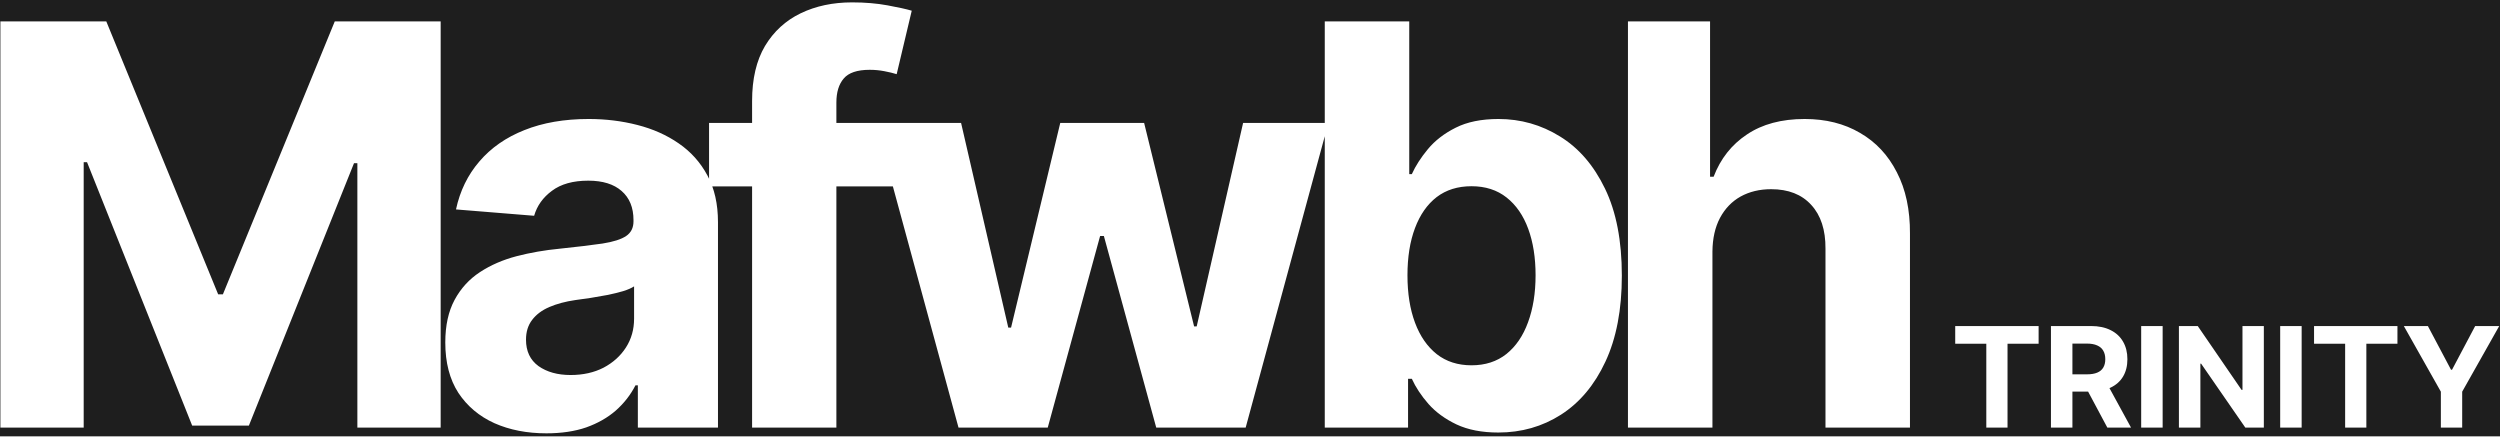
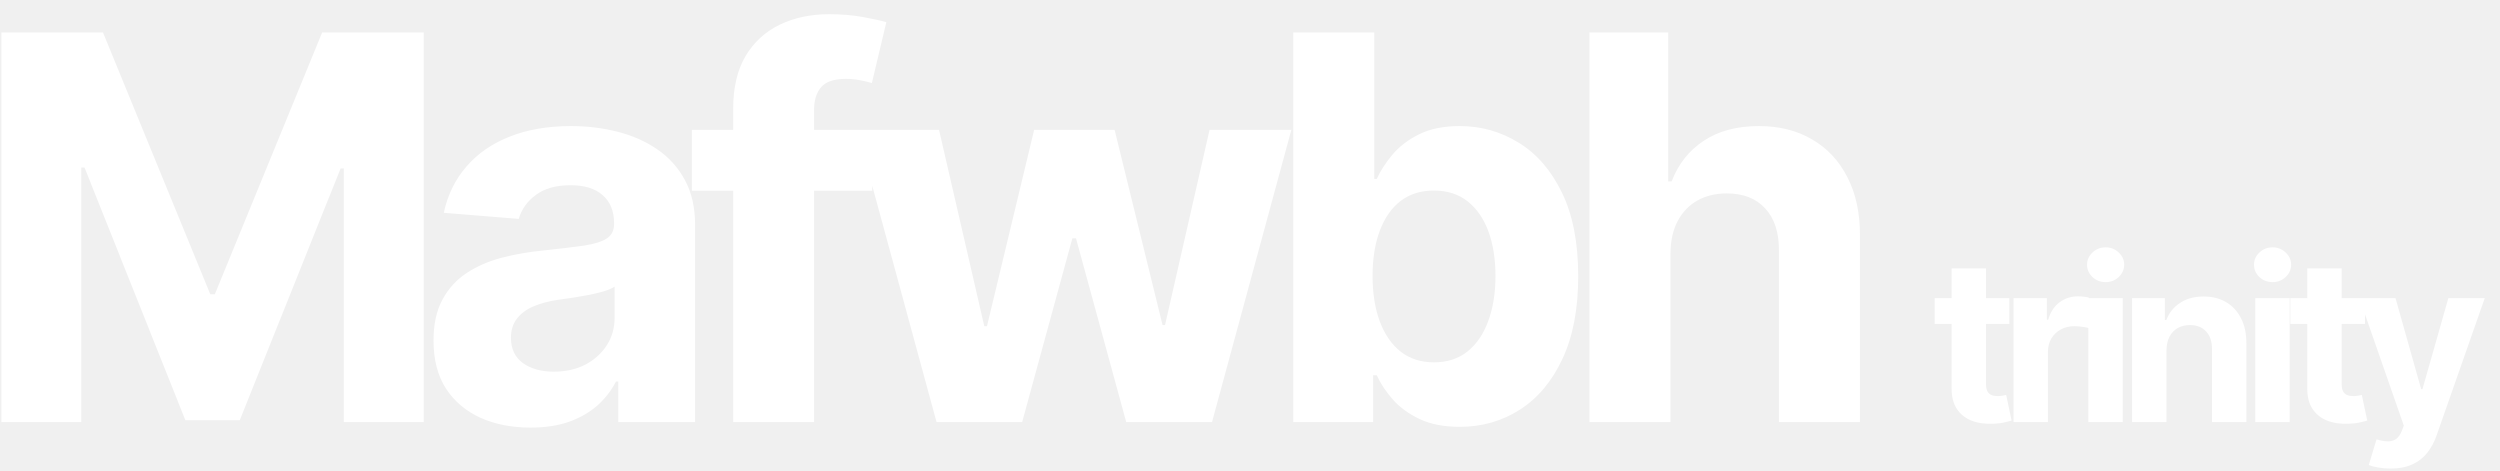
- <svg xmlns="http://www.w3.org/2000/svg" width="573" height="100" viewBox="0 0 573 100" fill="none">
-   <rect width="573" height="100" fill="#1E1E1E" />
-   <path d="M0.091 4.909H24.364L50 67.454H51.091L76.727 4.909H101V98H81.909V37.409H81.136L57.045 97.546H44.045L19.954 37.182H19.182V98H0.091V4.909ZM125.241 99.318C120.787 99.318 116.817 98.546 113.332 97C109.847 95.424 107.09 93.106 105.06 90.046C103.06 86.954 102.06 83.106 102.06 78.5C102.06 74.621 102.772 71.364 104.196 68.727C105.62 66.091 107.56 63.97 110.014 62.364C112.469 60.758 115.257 59.545 118.378 58.727C121.529 57.909 124.832 57.333 128.287 57C132.347 56.576 135.62 56.182 138.105 55.818C140.59 55.424 142.393 54.849 143.514 54.091C144.635 53.333 145.196 52.212 145.196 50.727V50.455C145.196 47.576 144.287 45.349 142.469 43.773C140.681 42.197 138.135 41.409 134.832 41.409C131.347 41.409 128.575 42.182 126.514 43.727C124.453 45.242 123.09 47.151 122.423 49.455L104.514 48C105.423 43.758 107.211 40.091 109.878 37C112.544 33.879 115.984 31.485 120.196 29.818C124.438 28.121 129.347 27.273 134.923 27.273C138.802 27.273 142.514 27.727 146.06 28.636C149.635 29.546 152.802 30.954 155.56 32.864C158.347 34.773 160.544 37.227 162.15 40.227C163.757 43.197 164.56 46.758 164.56 50.909V98H146.196V88.318H145.65C144.529 90.5 143.029 92.424 141.15 94.091C139.272 95.727 137.014 97.015 134.378 97.954C131.741 98.864 128.696 99.318 125.241 99.318ZM130.787 85.954C133.635 85.954 136.15 85.394 138.332 84.273C140.514 83.121 142.226 81.576 143.469 79.636C144.711 77.697 145.332 75.5 145.332 73.046V65.636C144.726 66.03 143.893 66.394 142.832 66.727C141.802 67.03 140.635 67.318 139.332 67.591C138.029 67.833 136.726 68.061 135.423 68.273C134.12 68.454 132.938 68.621 131.878 68.773C129.605 69.106 127.62 69.636 125.923 70.364C124.226 71.091 122.908 72.076 121.969 73.318C121.029 74.53 120.56 76.046 120.56 77.864C120.56 80.5 121.514 82.515 123.423 83.909C125.363 85.273 127.817 85.954 130.787 85.954ZM205.608 28.182V42.727H162.517V28.182H205.608ZM172.38 98V23.136C172.38 18.076 173.365 13.879 175.335 10.545C177.335 7.212 180.062 4.712 183.517 3.045C186.971 1.379 190.896 0.545 195.29 0.545C198.259 0.545 200.971 0.773 203.426 1.227C205.911 1.682 207.759 2.091 208.971 2.455L205.517 17C204.759 16.758 203.82 16.53 202.699 16.318C201.608 16.106 200.487 16 199.335 16C196.487 16 194.502 16.667 193.38 18C192.259 19.303 191.699 21.136 191.699 23.5V98H172.38ZM219.69 98L200.69 28.182H220.281L231.099 75.091H231.735L243.008 28.182H262.235L273.69 74.818H274.281L284.917 28.182H304.463L285.508 98H265.008L253.008 54.091H252.145L240.145 98H219.69ZM303.636 98V4.909H323V39.909H323.59C324.439 38.03 325.666 36.121 327.272 34.182C328.909 32.212 331.03 30.576 333.636 29.273C336.272 27.939 339.545 27.273 343.454 27.273C348.545 27.273 353.242 28.606 357.545 31.273C361.848 33.909 365.287 37.894 367.863 43.227C370.439 48.53 371.727 55.182 371.727 63.182C371.727 70.97 370.469 77.546 367.954 82.909C365.469 88.242 362.075 92.288 357.772 95.046C353.5 97.773 348.712 99.136 343.409 99.136C339.651 99.136 336.454 98.515 333.818 97.273C331.212 96.03 329.075 94.47 327.409 92.591C325.742 90.682 324.469 88.758 323.59 86.818H322.727V98H303.636ZM322.59 63.091C322.59 67.242 323.166 70.864 324.318 73.954C325.469 77.046 327.136 79.454 329.318 81.182C331.5 82.879 334.151 83.727 337.272 83.727C340.424 83.727 343.09 82.864 345.272 81.136C347.454 79.379 349.106 76.954 350.227 73.864C351.378 70.742 351.954 67.151 351.954 63.091C351.954 59.061 351.393 55.515 350.272 52.455C349.151 49.394 347.5 47 345.318 45.273C343.136 43.545 340.454 42.682 337.272 42.682C334.121 42.682 331.454 43.515 329.272 45.182C327.121 46.849 325.469 49.212 324.318 52.273C323.166 55.333 322.59 58.939 322.59 63.091ZM392.491 57.636V98H373.127V4.909H391.945V40.5H392.764C394.339 36.379 396.885 33.151 400.4 30.818C403.915 28.454 408.324 27.273 413.627 27.273C418.476 27.273 422.703 28.333 426.309 30.454C429.945 32.545 432.764 35.561 434.764 39.5C436.794 43.409 437.794 48.091 437.764 53.545V98H418.4V57C418.43 52.697 417.339 49.349 415.127 46.955C412.945 44.561 409.885 43.364 405.945 43.364C403.309 43.364 400.976 43.924 398.945 45.045C396.945 46.167 395.37 47.803 394.218 49.955C393.097 52.076 392.521 54.636 392.491 57.636Z" fill="white" />
-   <path d="M448.136 78.784V74.727H467.25V78.784H460.125V98H455.261V78.784H448.136ZM470.078 98V74.727H479.26C481.017 74.727 482.517 75.042 483.76 75.671C485.01 76.292 485.96 77.174 486.612 78.318C487.271 79.454 487.6 80.792 487.6 82.329C487.6 83.875 487.267 85.204 486.6 86.318C485.934 87.424 484.968 88.273 483.703 88.864C482.445 89.454 480.922 89.75 479.135 89.75H472.987V85.796H478.339C479.278 85.796 480.059 85.667 480.68 85.409C481.301 85.151 481.763 84.765 482.066 84.25C482.377 83.735 482.532 83.095 482.532 82.329C482.532 81.557 482.377 80.905 482.066 80.375C481.763 79.845 481.297 79.443 480.669 79.171C480.047 78.89 479.263 78.75 478.316 78.75H474.998V98H470.078ZM482.646 87.409L488.43 98H482.998L477.339 87.409H482.646ZM495.678 74.727V98H490.758V74.727H495.678ZM518.872 74.727V98H514.622L504.497 83.352H504.327V98H499.406V74.727H503.725L513.77 89.364H513.975V74.727H518.872ZM527.538 74.727V98H522.618V74.727H527.538ZM530.38 78.784V74.727H549.494V78.784H542.369V98H537.505V78.784H530.38ZM550.958 74.727H556.469L561.776 84.75H562.003L567.31 74.727H572.821L564.333 89.773V98H559.446V89.773L550.958 74.727Z" fill="white" />
+ <svg xmlns="http://www.w3.org/2000/svg" width="154" height="29" viewBox="0 0 154 29" fill="none">
+   <path d="M0.086 2H6.344L12.953 18.125H13.234L19.844 2H26.102V26H21.18V10.379H20.98L14.77 25.883H11.418L5.207 10.32H5.008V26H0.086V2ZM32.681 26.34C31.533 26.34 30.509 26.141 29.611 25.742C28.712 25.336 28.002 24.738 27.478 23.949C26.962 23.152 26.705 22.16 26.705 20.973C26.705 19.973 26.888 19.133 27.256 18.453C27.623 17.773 28.123 17.227 28.756 16.812C29.388 16.398 30.107 16.086 30.912 15.875C31.724 15.664 32.576 15.516 33.466 15.43C34.513 15.32 35.357 15.219 35.998 15.125C36.638 15.023 37.103 14.875 37.392 14.68C37.681 14.484 37.826 14.195 37.826 13.812V13.742C37.826 13 37.591 12.426 37.123 12.02C36.662 11.613 36.005 11.41 35.154 11.41C34.255 11.41 33.541 11.609 33.009 12.008C32.478 12.398 32.127 12.891 31.955 13.484L27.337 13.109C27.572 12.016 28.033 11.07 28.72 10.273C29.408 9.469 30.295 8.852 31.381 8.422C32.474 7.984 33.74 7.766 35.177 7.766C36.177 7.766 37.134 7.883 38.048 8.117C38.97 8.352 39.787 8.715 40.498 9.207C41.216 9.699 41.783 10.332 42.197 11.105C42.611 11.871 42.818 12.789 42.818 13.859V26H38.084V23.504H37.943C37.654 24.066 37.267 24.562 36.783 24.992C36.298 25.414 35.716 25.746 35.037 25.988C34.357 26.223 33.572 26.34 32.681 26.34ZM34.111 22.895C34.845 22.895 35.494 22.75 36.056 22.461C36.619 22.164 37.06 21.766 37.38 21.266C37.701 20.766 37.861 20.199 37.861 19.566V17.656C37.705 17.758 37.49 17.852 37.216 17.938C36.951 18.016 36.65 18.09 36.314 18.16C35.978 18.223 35.642 18.281 35.306 18.336C34.97 18.383 34.666 18.426 34.392 18.465C33.806 18.551 33.295 18.688 32.857 18.875C32.42 19.062 32.08 19.316 31.837 19.637C31.595 19.949 31.474 20.34 31.474 20.809C31.474 21.488 31.72 22.008 32.212 22.367C32.712 22.719 33.345 22.895 34.111 22.895ZM53.731 8V11.75H42.621V8H53.731ZM45.164 26V6.699C45.164 5.395 45.418 4.312 45.926 3.453C46.442 2.594 47.145 1.949 48.035 1.52C48.926 1.09 49.938 0.875 51.071 0.875C51.836 0.875 52.535 0.934 53.168 1.051C53.809 1.168 54.285 1.273 54.598 1.367L53.707 5.117C53.512 5.055 53.27 4.996 52.981 4.941C52.7 4.887 52.41 4.859 52.114 4.859C51.379 4.859 50.867 5.031 50.578 5.375C50.289 5.711 50.145 6.184 50.145 6.793V26H45.164ZM57.691 26L52.793 8H57.844L60.633 20.094H60.797L63.703 8H68.66L71.613 20.023H71.766L74.508 8H79.547L74.66 26H69.375L66.281 14.68H66.058L62.965 26H57.691ZM79.664 26V2H84.656V11.023H84.808C85.027 10.539 85.343 10.047 85.757 9.547C86.179 9.039 86.726 8.617 87.398 8.281C88.078 7.938 88.921 7.766 89.929 7.766C91.242 7.766 92.453 8.109 93.562 8.797C94.671 9.477 95.558 10.504 96.222 11.879C96.886 13.246 97.218 14.961 97.218 17.023C97.218 19.031 96.894 20.727 96.246 22.109C95.605 23.484 94.73 24.527 93.621 25.238C92.519 25.941 91.285 26.293 89.918 26.293C88.949 26.293 88.125 26.133 87.445 25.812C86.773 25.492 86.222 25.09 85.793 24.605C85.363 24.113 85.035 23.617 84.808 23.117H84.585V26H79.664ZM84.55 17C84.55 18.07 84.699 19.004 84.996 19.801C85.293 20.598 85.722 21.219 86.285 21.664C86.847 22.102 87.531 22.32 88.335 22.32C89.148 22.32 89.835 22.098 90.398 21.652C90.96 21.199 91.386 20.574 91.675 19.777C91.972 18.973 92.121 18.047 92.121 17C92.121 15.961 91.976 15.047 91.687 14.258C91.398 13.469 90.972 12.852 90.41 12.406C89.847 11.961 89.156 11.738 88.335 11.738C87.523 11.738 86.835 11.953 86.273 12.383C85.718 12.812 85.293 13.422 84.996 14.211C84.699 15 84.55 15.93 84.55 17ZM102.902 15.594V26H97.909V2H102.761V11.176H102.972C103.378 10.113 104.034 9.281 104.941 8.68C105.847 8.07 106.984 7.766 108.351 7.766C109.601 7.766 110.691 8.039 111.62 8.586C112.558 9.125 113.284 9.902 113.8 10.918C114.323 11.926 114.581 13.133 114.573 14.539V26H109.581V15.43C109.589 14.32 109.308 13.457 108.738 12.84C108.175 12.223 107.386 11.914 106.37 11.914C105.691 11.914 105.089 12.059 104.566 12.348C104.05 12.637 103.644 13.059 103.347 13.613C103.058 14.16 102.909 14.82 102.902 15.594ZM123.775 18.364V19.954H119.176V18.364H123.775ZM120.22 16.534H122.338V23.653C122.338 23.849 122.368 24.001 122.427 24.111C122.487 24.217 122.57 24.291 122.676 24.334C122.785 24.378 122.911 24.399 123.054 24.399C123.153 24.399 123.253 24.391 123.352 24.374C123.451 24.354 123.528 24.34 123.581 24.329L123.914 25.905C123.808 25.939 123.659 25.977 123.466 26.02C123.274 26.066 123.04 26.095 122.765 26.104C122.255 26.124 121.808 26.056 121.423 25.901C121.042 25.745 120.745 25.503 120.533 25.175C120.321 24.847 120.217 24.432 120.22 23.932V16.534ZM124.034 26V18.364H126.088V19.696H126.167C126.306 19.222 126.54 18.864 126.868 18.622C127.196 18.377 127.574 18.254 128.002 18.254C128.108 18.254 128.222 18.261 128.345 18.274C128.467 18.287 128.575 18.306 128.668 18.329V20.208C128.568 20.178 128.431 20.152 128.255 20.129C128.079 20.105 127.919 20.094 127.773 20.094C127.461 20.094 127.183 20.162 126.938 20.298C126.696 20.43 126.503 20.616 126.361 20.854C126.222 21.093 126.152 21.368 126.152 21.68V26H124.034ZM128.643 26V18.364H130.761V26H128.643ZM129.707 17.379C129.392 17.379 129.122 17.275 128.896 17.066C128.674 16.854 128.563 16.6 128.563 16.305C128.563 16.014 128.674 15.764 128.896 15.555C129.122 15.343 129.392 15.236 129.707 15.236C130.022 15.236 130.29 15.343 130.512 15.555C130.737 15.764 130.85 16.014 130.85 16.305C130.85 16.6 130.737 16.854 130.512 17.066C130.29 17.275 130.022 17.379 129.707 17.379ZM133.455 21.585V26H131.337V18.364H133.356V19.711H133.445C133.614 19.267 133.898 18.916 134.295 18.657C134.693 18.395 135.175 18.264 135.742 18.264C136.272 18.264 136.735 18.38 137.129 18.612C137.524 18.844 137.83 19.176 138.049 19.607C138.268 20.034 138.377 20.544 138.377 21.138V26H136.259V21.516C136.262 21.048 136.143 20.684 135.901 20.422C135.659 20.157 135.326 20.024 134.902 20.024C134.617 20.024 134.365 20.085 134.146 20.208C133.931 20.331 133.762 20.51 133.639 20.745C133.52 20.977 133.458 21.257 133.455 21.585ZM138.926 26V18.364H141.044V26H138.926ZM139.99 17.379C139.675 17.379 139.405 17.275 139.18 17.066C138.958 16.854 138.847 16.6 138.847 16.305C138.847 16.014 138.958 15.764 139.18 15.555C139.405 15.343 139.675 15.236 139.99 15.236C140.305 15.236 140.573 15.343 140.795 15.555C141.021 15.764 141.134 16.014 141.134 16.305C141.134 16.6 141.021 16.854 140.795 17.066C140.573 17.275 140.305 17.379 139.99 17.379ZM145.682 18.364V19.954H141.084V18.364H145.682ZM142.128 16.534H144.246V23.653C144.246 23.849 144.275 24.001 144.335 24.111C144.395 24.217 144.478 24.291 144.584 24.334C144.693 24.378 144.819 24.399 144.962 24.399C145.061 24.399 145.16 24.391 145.26 24.374C145.359 24.354 145.436 24.34 145.489 24.329L145.822 25.905C145.716 25.939 145.566 25.977 145.374 26.02C145.182 26.066 144.948 26.095 144.673 26.104C144.163 26.124 143.715 26.056 143.331 25.901C142.95 25.745 142.653 25.503 142.441 25.175C142.229 24.847 142.124 24.432 142.128 23.932V16.534ZM147.25 28.864C146.981 28.864 146.729 28.842 146.494 28.799C146.262 28.759 146.07 28.708 145.917 28.645L146.394 27.064C146.643 27.14 146.867 27.182 147.066 27.188C147.268 27.195 147.442 27.148 147.588 27.049C147.737 26.95 147.858 26.78 147.951 26.542L148.075 26.219L145.336 18.364H147.563L149.144 23.972H149.223L150.819 18.364H153.061L150.093 26.825C149.951 27.236 149.757 27.594 149.512 27.899C149.27 28.207 148.963 28.444 148.592 28.61C148.221 28.779 147.773 28.864 147.25 28.864Z" fill="white" />
</svg>
